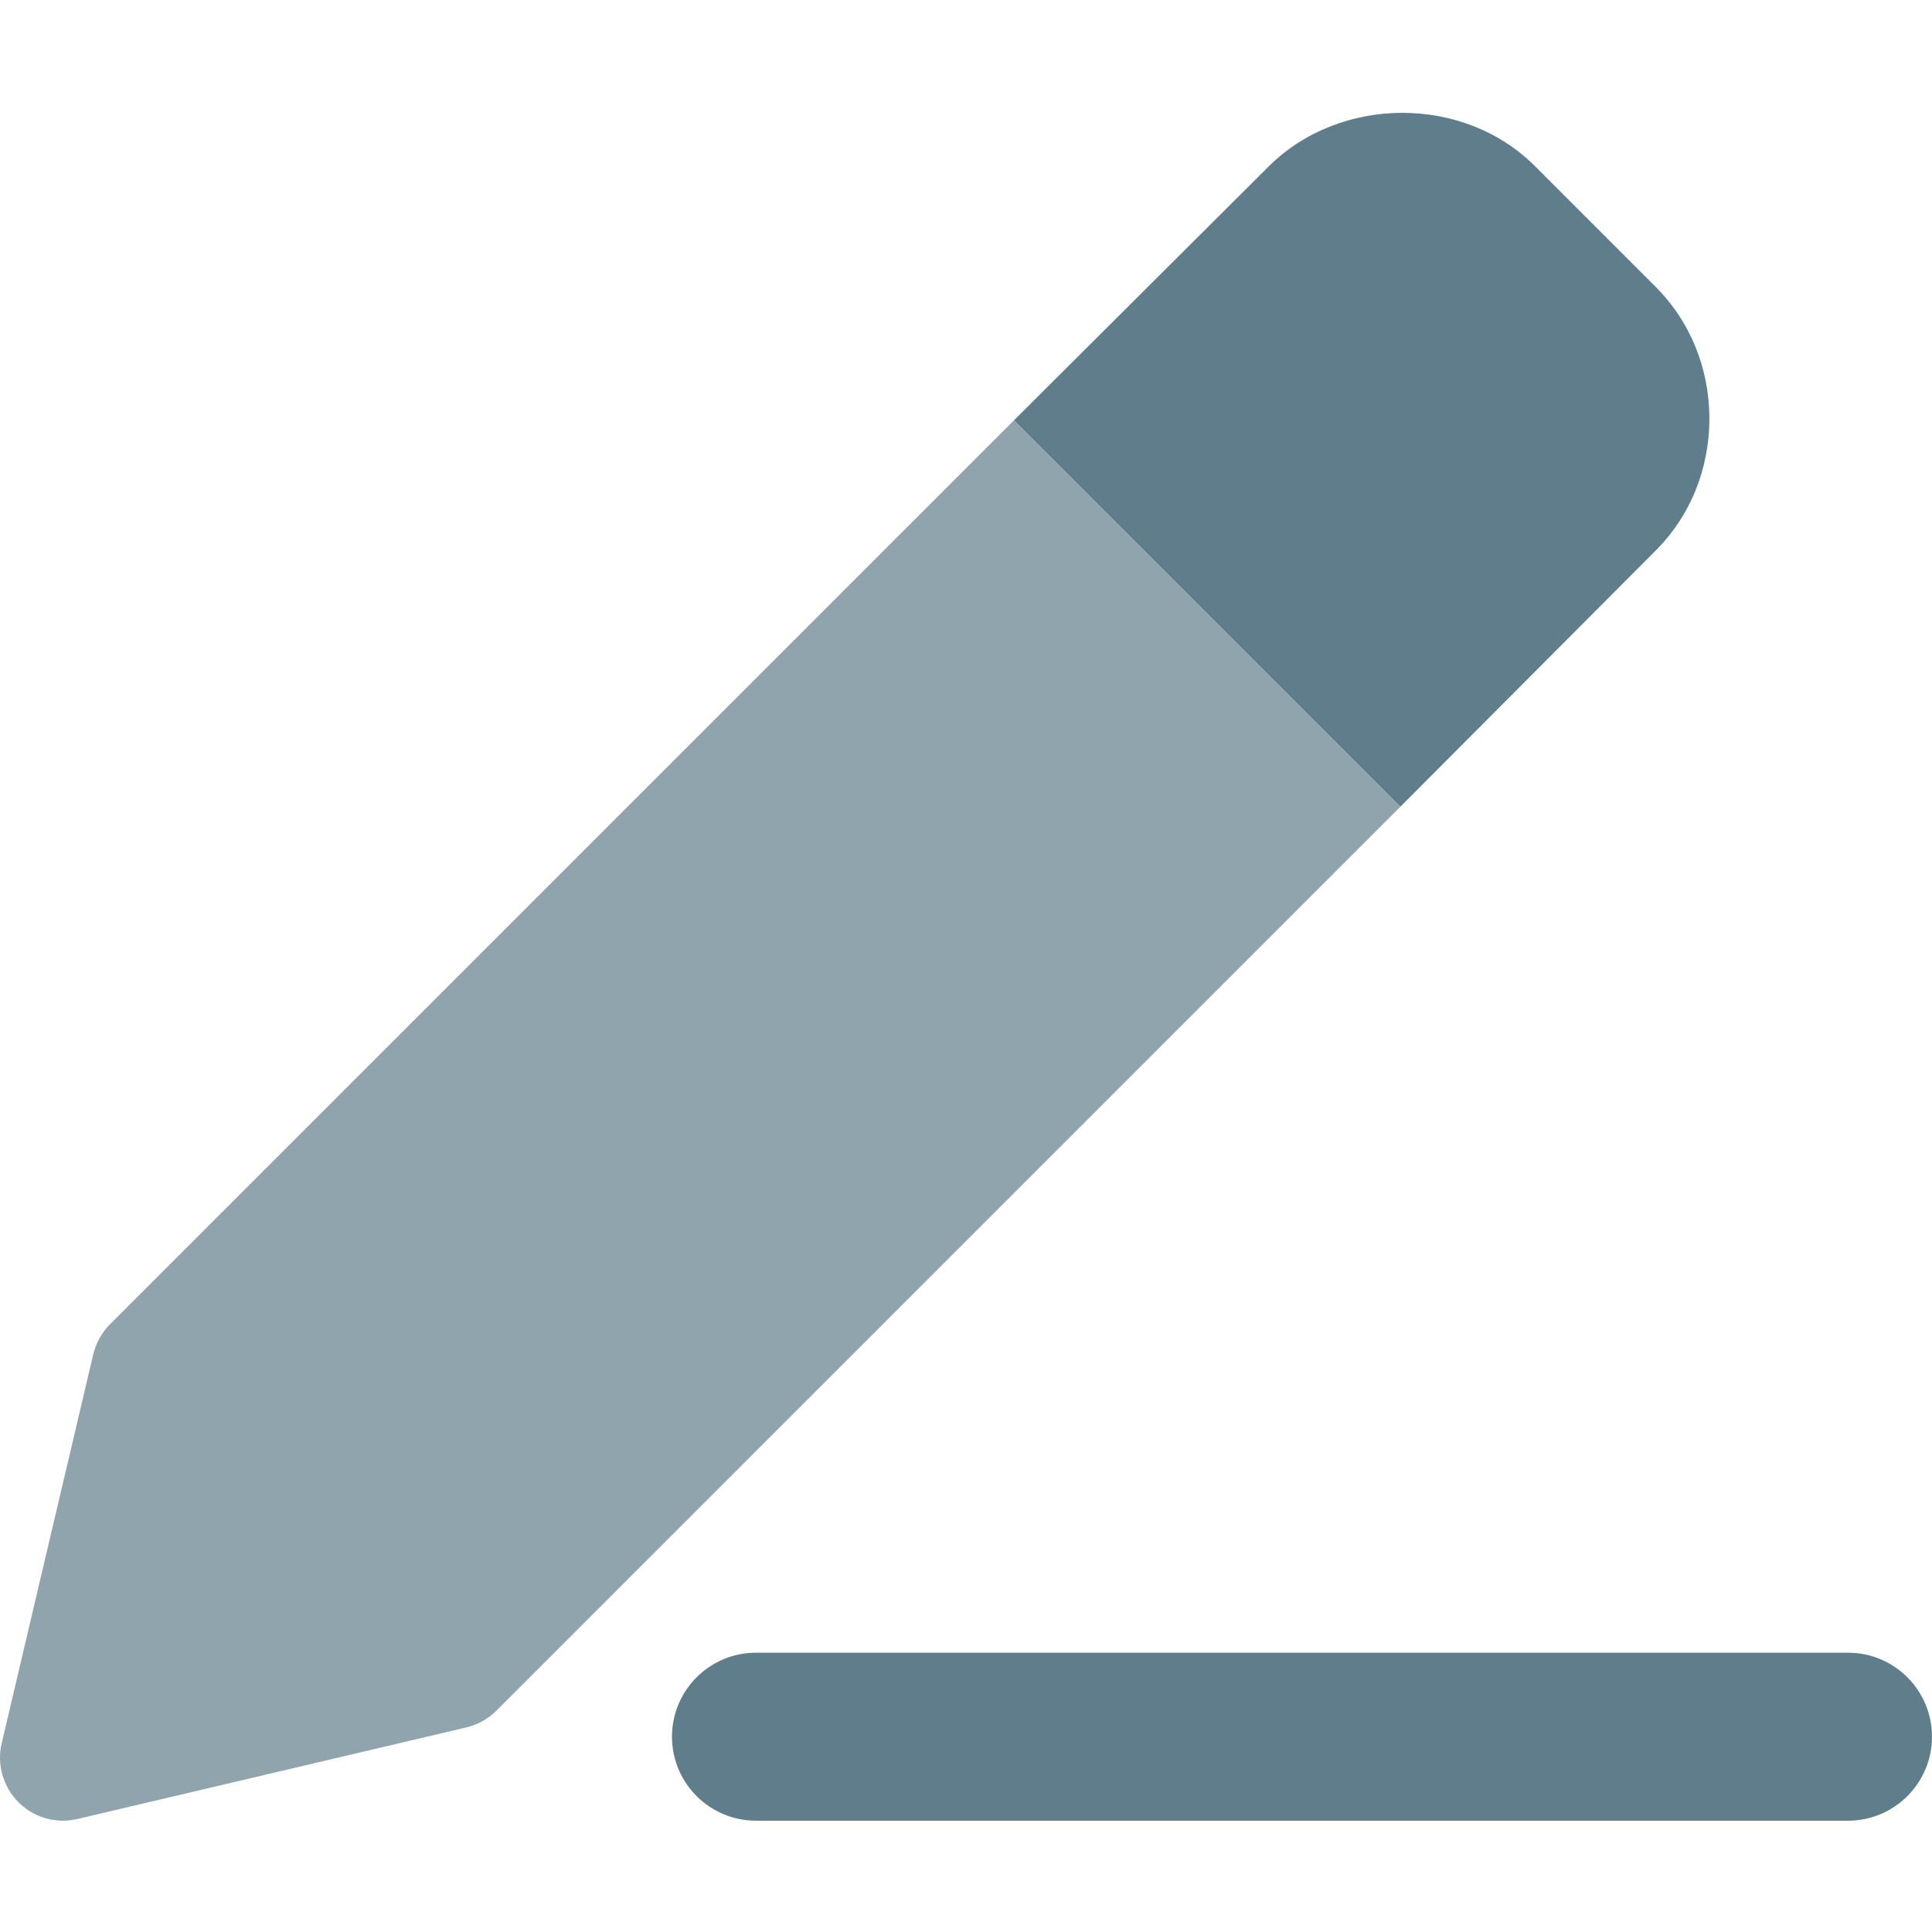
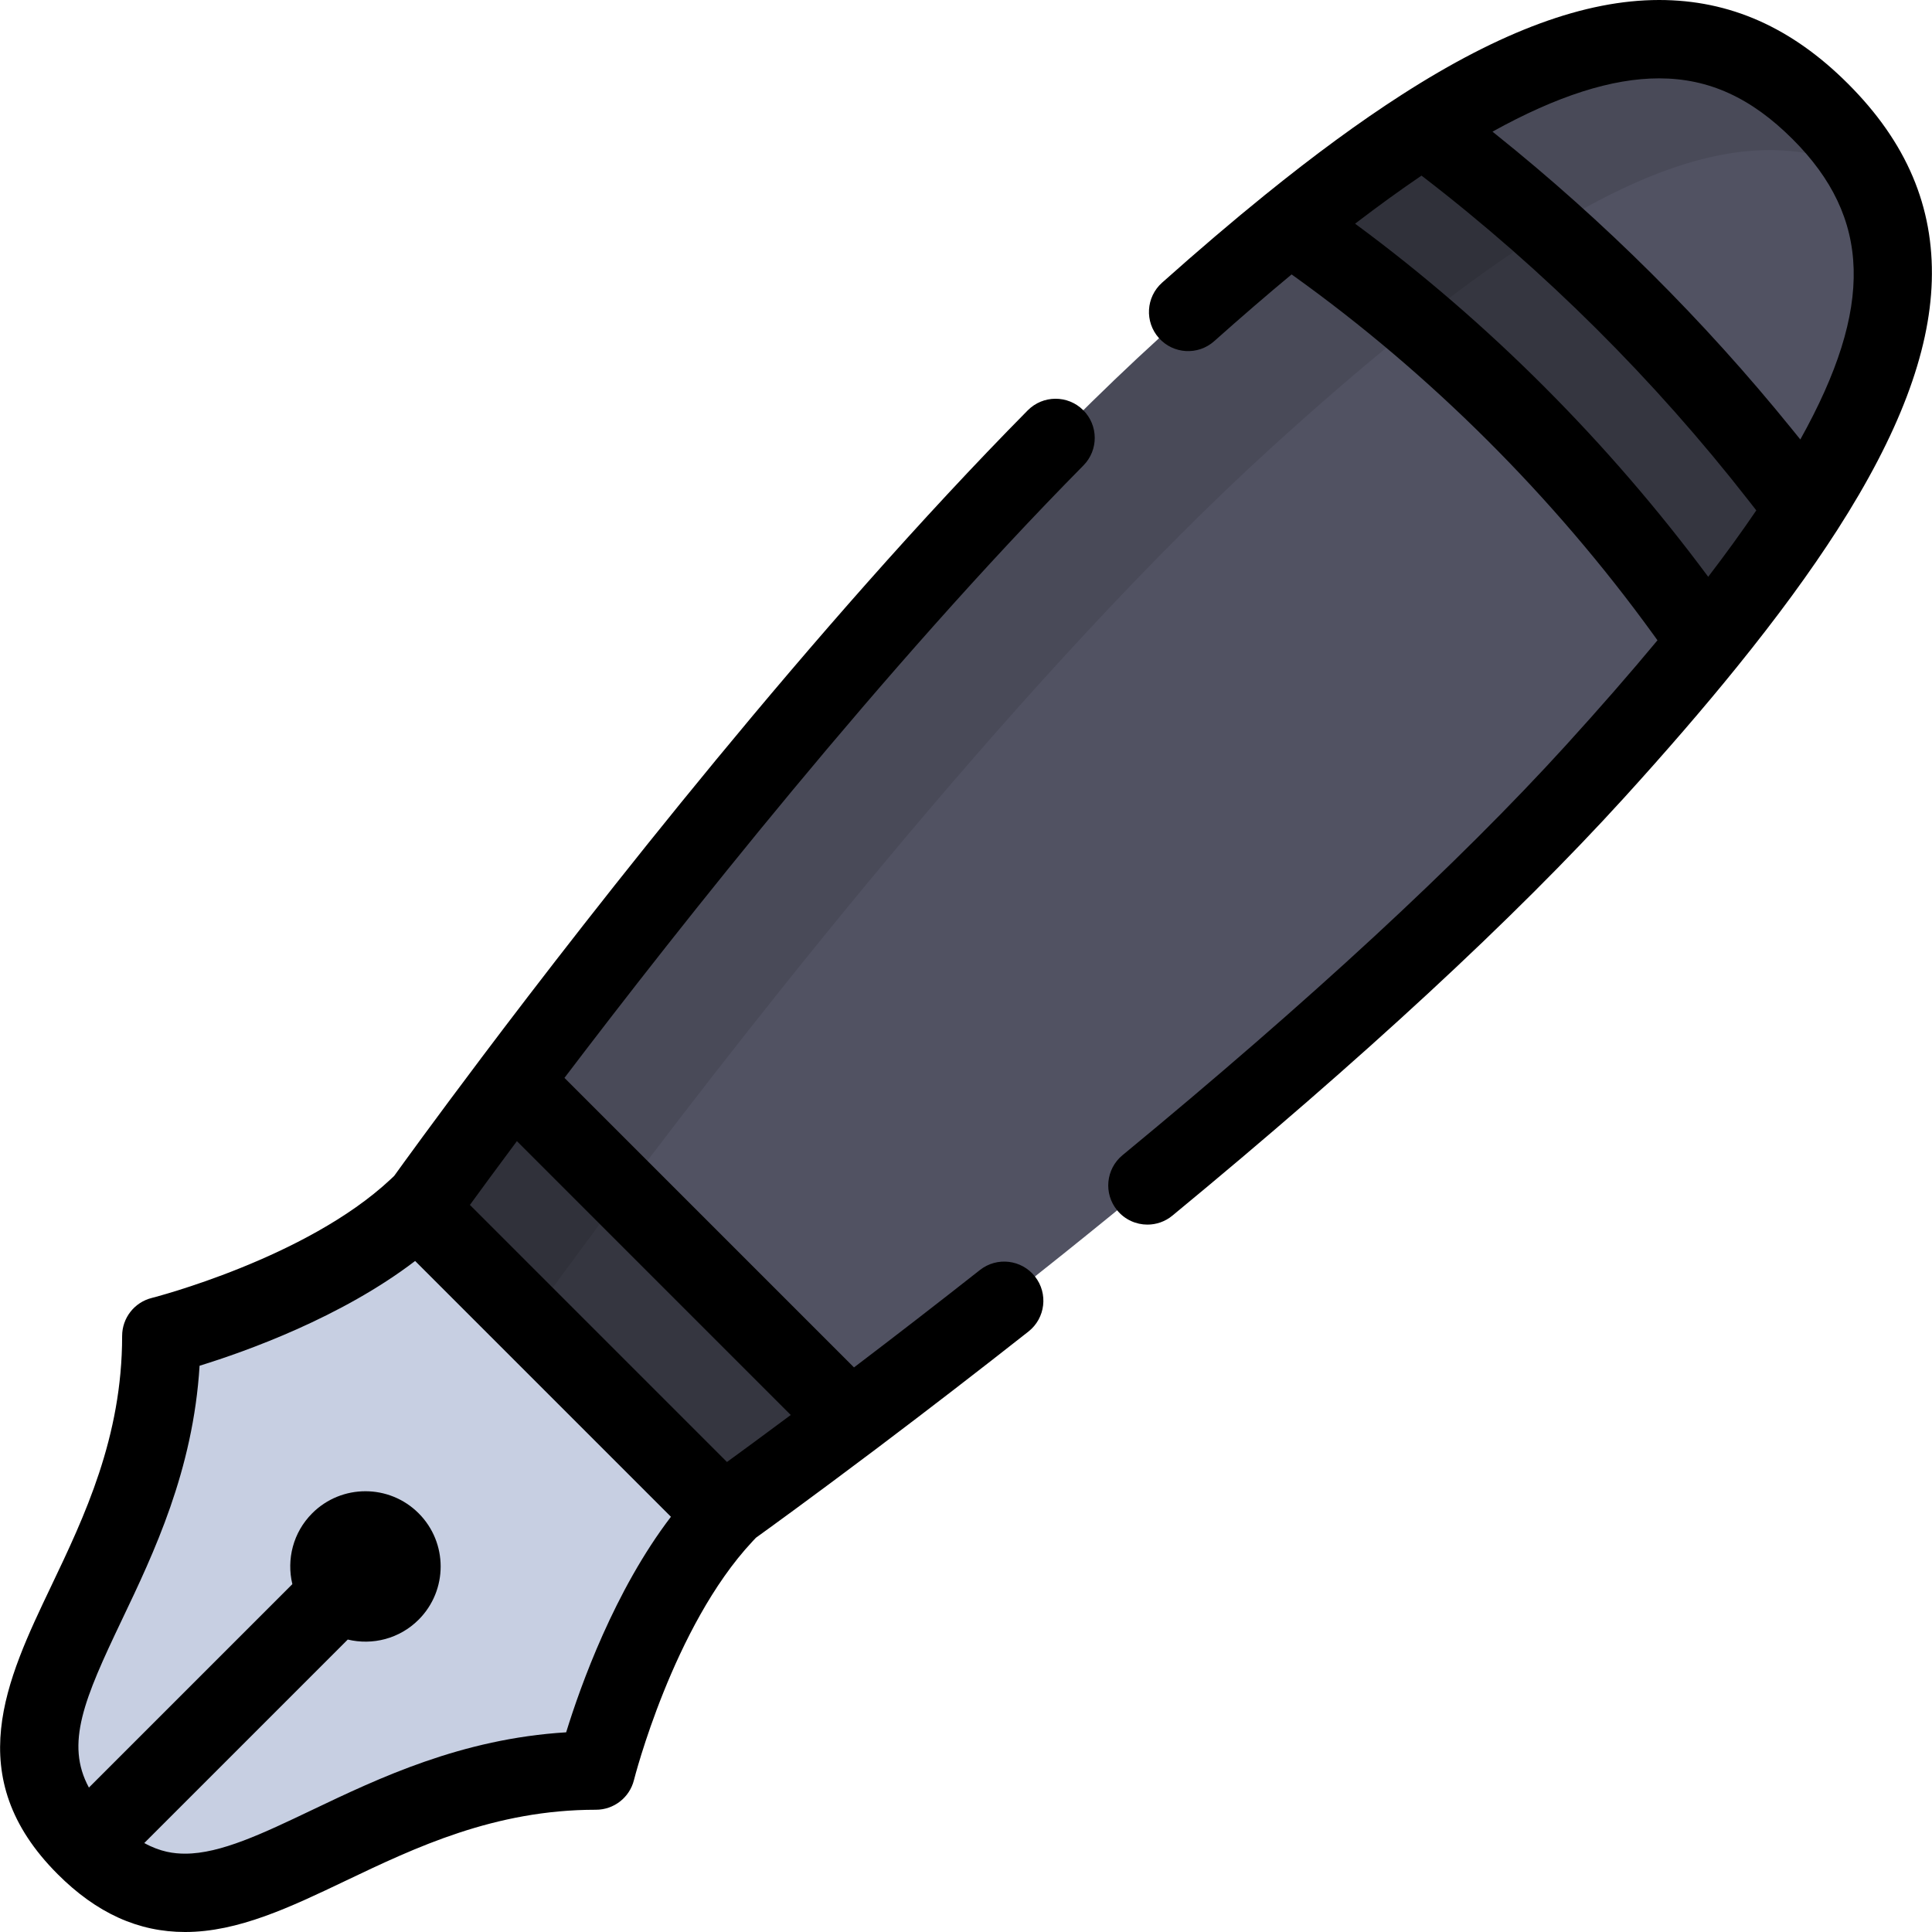
- <svg xmlns="http://www.w3.org/2000/svg" height="490pt" viewBox="0 -28 490.66 490" width="490pt">
-   <path d="m434.125 78.012c0 12.797-4.906 24.957-14.078 33.918l-64.426 64.641-98.133-98.133 64.637-64.426c18.137-18.137 49.707-18.348 67.844 0l30.078 30.078c9.172 8.961 14.078 21.121 14.078 33.922zm0 0" fill="#607d8b" />
-   <path d="m355.621 176.57-229.547 229.547c-2.133 2.133-4.906 3.625-7.68 4.266l-98.773 23.254c-1.066.215-2.348.426-3.629.426-4.266 0-8.32-1.707-11.305-4.691-3.84-3.84-5.547-9.602-4.266-14.934l23.25-98.773c.641-2.773 2.137-5.547 4.27-7.68l229.547-229.547zm0 0" fill="#90a4ae" />
-   <path d="m469.328 434.062h-277.336c-11.773 0-21.332-9.555-21.332-21.332 0-11.777 9.559-21.332 21.332-21.332h277.336c11.773 0 21.332 9.555 21.332 21.332 0 11.777-9.559 21.332-21.332 21.332zm0 0" fill="#607d8b" />
+ <svg xmlns="http://www.w3.org/2000/svg" version="1.1" id="Layer_1" x="0px" y="0px" viewBox="0 0 511.997 511.997" style="enable-background:new 0 0 511.997 511.997;" xml:space="preserve">
+   <path style="fill:#515262;" d="M377.125,33.84l36.997,64.036l64.036,36.997l0,0c30.641-47.688,30.403-79.195,4.283-105.315  S424.813,3.2,377.125,33.84L377.125,33.84z" />
+   <path style="fill:#C7CFE2;" d="M191.759,401.512l0.141-0.156l-25.947-55.311l-55.311-25.947l-0.083,0.073  c-24.655,23.076-67.786,33.87-67.786,33.87c0,62.213-48.574,93.888-26.751,127.251l15.688-0.314l-1.005,14.996  c33.364,21.823,65.038-26.751,127.251-26.751C157.957,469.225,168.729,426.18,191.759,401.512z" />
+   <path style="fill:#515262;" d="M135.959,286.496l-0.08,0.109l30.075,59.439l59.439,30.075l1.293-0.973  c48.236-36.388,138.37-107.317,195.971-170.622c11.087-12.184,20.938-23.593,29.611-34.316l0,0l-38.146-72.332L341.789,59.73l0,0  c-10.723,8.672-22.132,18.524-34.316,29.611C243.647,147.419,172.072,238.564,135.959,286.496z" />
+   <g>
+     <path style="fill:#353640;" d="M193.572,399.61c0,0,12.332-8.811,31.82-23.491l-89.514-89.514   c-14.68,19.488-23.491,31.82-23.491,31.82c-0.566,0.566-1.156,1.118-1.746,1.672l81.258,81.258   C192.454,400.766,193.006,400.176,193.572,399.61z" />
+     <path style="fill:#353640;" d="M377.125,33.84c-10.89,6.997-22.629,15.613-35.335,25.89c19.099,12.865,40.17,30.527,60.061,50.418   s37.552,40.962,50.418,60.061c10.277-12.706,18.892-24.445,25.89-35.335c-13.073-17.738-29.082-36.23-46.943-54.09   S394.861,46.913,377.125,33.84z" />
+   </g>
+   <path style="opacity:0.1;enable-background:new    ;" d="M165.243,315.97l0.08-0.109c36.111-47.932,107.688-139.077,171.515-197.154  c12.184-11.087,23.593-20.938,34.316-29.611l0,0c12.706-10.277,24.445-18.892,35.335-25.89h0.001  c37.99-24.409,65.704-29.202,88.614-16.945c-3.128-5.849-7.352-11.388-12.663-16.701C456.321,3.44,424.814,3.2,377.126,33.841  h-0.001c-10.89,6.997-22.629,15.613-35.335,25.89l0,0c-10.723,8.672-22.132,18.524-34.316,29.611  c-63.827,58.077-135.403,149.223-171.515,197.154l-0.08,0.109c-14.68,19.488-23.491,31.82-23.491,31.82  c-0.566,0.566-1.156,1.118-1.746,1.672l29.364,29.364c0.59-0.554,1.178-1.106,1.746-1.672  C141.752,347.79,150.565,335.458,165.243,315.97z" />
+   <path d="M272.35,108.758c-56.888,57.597-115.081,132.164-144.707,171.486c-0.024,0.03-0.112,0.15-0.144,0.195  c-12.528,16.632-20.898,28.214-23.041,31.192c-0.284,0.273-0.583,0.552-0.901,0.851c-0.039,0.035-0.078,0.069-0.116,0.104  c-22.348,20.916-62.812,31.279-63.213,31.38c-4.621,1.156-7.861,5.309-7.861,10.071c0,26.892-10.005,47.86-18.832,66.36  c-11.835,24.803-24.075,50.452,1.754,76.281c10.309,10.309,21.358,15.32,33.775,15.32l0,0c14.074,0,27.886-6.59,42.507-13.567  c18.501-8.827,39.468-18.832,66.36-18.832c4.763,0,8.915-3.241,10.071-7.861c0.101-0.406,10.364-40.702,31.32-63.149  c0.042-0.044,0.083-0.09,0.125-0.137l0.04-0.046c0.282-0.302,0.563-0.602,0.849-0.898c2.98-2.141,14.592-10.536,31.268-23.096  c0.003-0.003,0.007-0.004,0.011-0.007l1.298-0.979c13.177-9.94,26.511-20.22,39.634-30.556c4.504-3.548,5.28-10.075,1.732-14.579  c-3.548-4.504-10.076-5.28-14.581-1.732c-11.052,8.704-22.256,17.371-33.382,25.819l-76.73-76.73  c30.601-40.29,84.735-108.843,137.534-162.301c4.03-4.079,3.988-10.653-0.09-14.682C282.952,104.639,276.378,104.678,272.35,108.758  z M150.036,459.079c-27.781,1.707-49.586,12.112-67.405,20.616c-12.98,6.193-24.191,11.542-33.566,11.542  c-2.906,0-6.506-0.428-10.833-2.816l53.928-53.927c6.525,1.57,13.685-0.169,18.779-5.263c7.786-7.786,7.786-20.412,0-28.2  c-7.786-7.786-20.412-7.786-28.2,0c-5.094,5.094-6.833,12.254-5.263,18.78l-53.913,53.912c-6.308-11.629-1.257-23.492,8.713-44.384  c8.504-17.82,18.908-39.623,20.614-67.404c12.439-3.841,37.573-12.836,57.122-27.766l67.79,67.789  C162.871,421.506,153.876,446.639,150.036,459.079z M192.652,387.442l-68.125-68.125c2.771-3.811,7.014-9.603,12.456-16.907  l49.198,49.198l23.377,23.378C202.254,380.427,196.461,384.671,192.652,387.442z" />
+   <path d="M489.757,22.211C474.811,7.265,458.427,0,439.667,0c-19.59,0-41.891,8.21-68.178,25.101  c-11.211,7.204-23.069,15.89-36.251,26.553c-8.513,6.887-17.692,14.713-27.281,23.261c-4.28,3.816-4.657,10.378-0.842,14.659  c3.816,4.28,10.379,4.655,14.658,0.84c7.117-6.344,13.989-12.27,20.511-17.688c0.144,0.104,0.288,0.202,0.432,0.306  c36.401,26.049,69.115,58.78,95.365,95.038c0.289,0.399,0.581,0.8,0.867,1.197c0.101,0.141,0.197,0.28,0.296,0.419  c-7.26,8.743-15.406,18.083-24.288,27.845c-28.38,31.192-67.908,67.732-117.484,108.607c-4.424,3.649-5.054,10.191-1.406,14.616  c2.053,2.49,5.022,3.778,8.016,3.778c2.324,0,4.665-0.778,6.599-2.371c50.339-41.503,90.589-78.733,119.634-110.654  c11.222-12.335,21.318-24.034,30.008-34.78c10.663-13.184,19.348-25.04,26.549-36.247c16.305-25.378,24.504-46.983,25.069-66.05  C512.517,54.796,505.262,37.716,489.757,22.211z M376.707,46.539c0.149,0.115,0.298,0.221,0.447,0.338  c32.119,24.712,61.284,53.776,86.209,85.729c0.587,0.753,1.189,1.509,1.766,2.259c0.102,0.133,0.198,0.264,0.3,0.399  c-3.793,5.587-8.049,11.466-12.737,17.591c-0.075-0.101-0.154-0.202-0.228-0.302c-26.12-35.142-57.835-67.066-93.088-93.077  c-0.087-0.064-0.176-0.134-0.262-0.198C365.239,54.59,371.12,50.333,376.707,46.539z M477.101,116.465  c-0.237-0.298-0.485-0.597-0.724-0.894c-0.523-0.655-1.059-1.31-1.589-1.964c-23.229-28.683-49.615-54.966-78.426-78.042  c-0.28-0.224-0.559-0.457-0.839-0.678c17.13-9.486,31.657-14.122,44.144-14.122c13.152,0,24.403,5.125,35.408,16.129  C495.857,57.677,496.71,81.308,477.101,116.465z" />
+   <g>
+ </g>
+   <g>
+ </g>
+   <g>
+ </g>
+   <g>
+ </g>
+   <g>
+ </g>
+   <g>
+ </g>
+   <g>
+ </g>
+   <g>
+ </g>
+   <g>
+ </g>
+   <g>
+ </g>
+   <g>
+ </g>
+   <g>
+ </g>
+   <g>
+ </g>
+   <g>
+ </g>
+   <g>
+ </g>
</svg>
